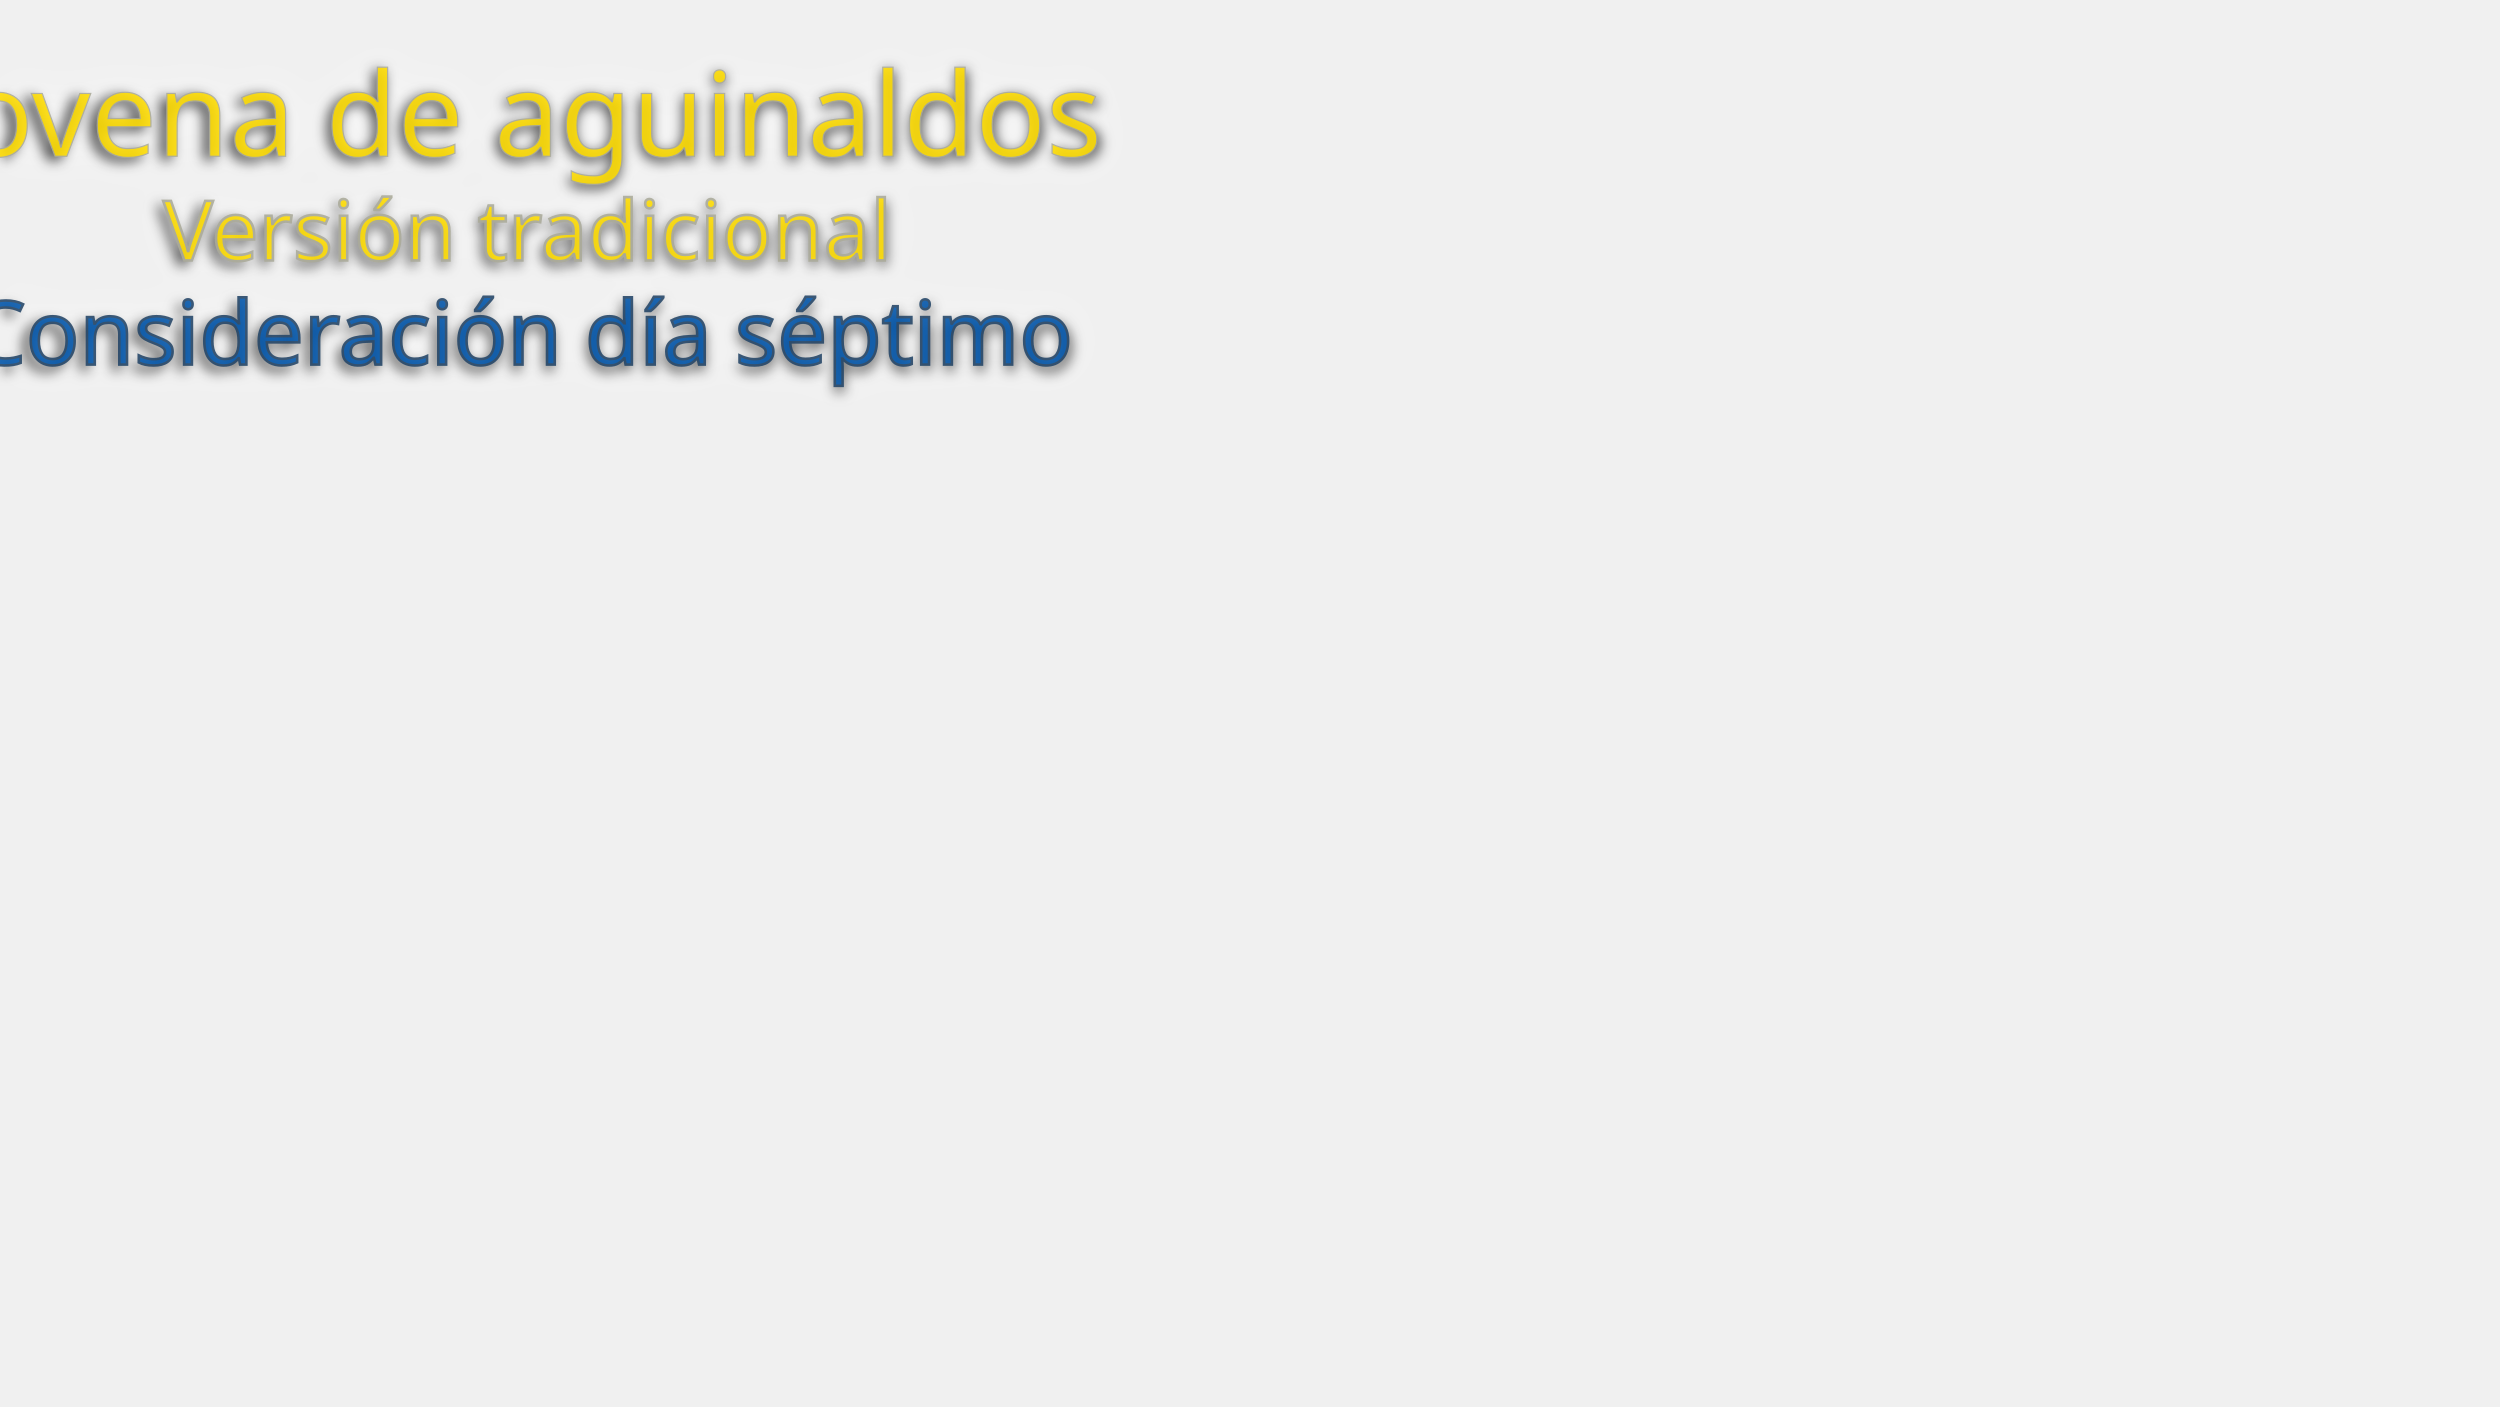
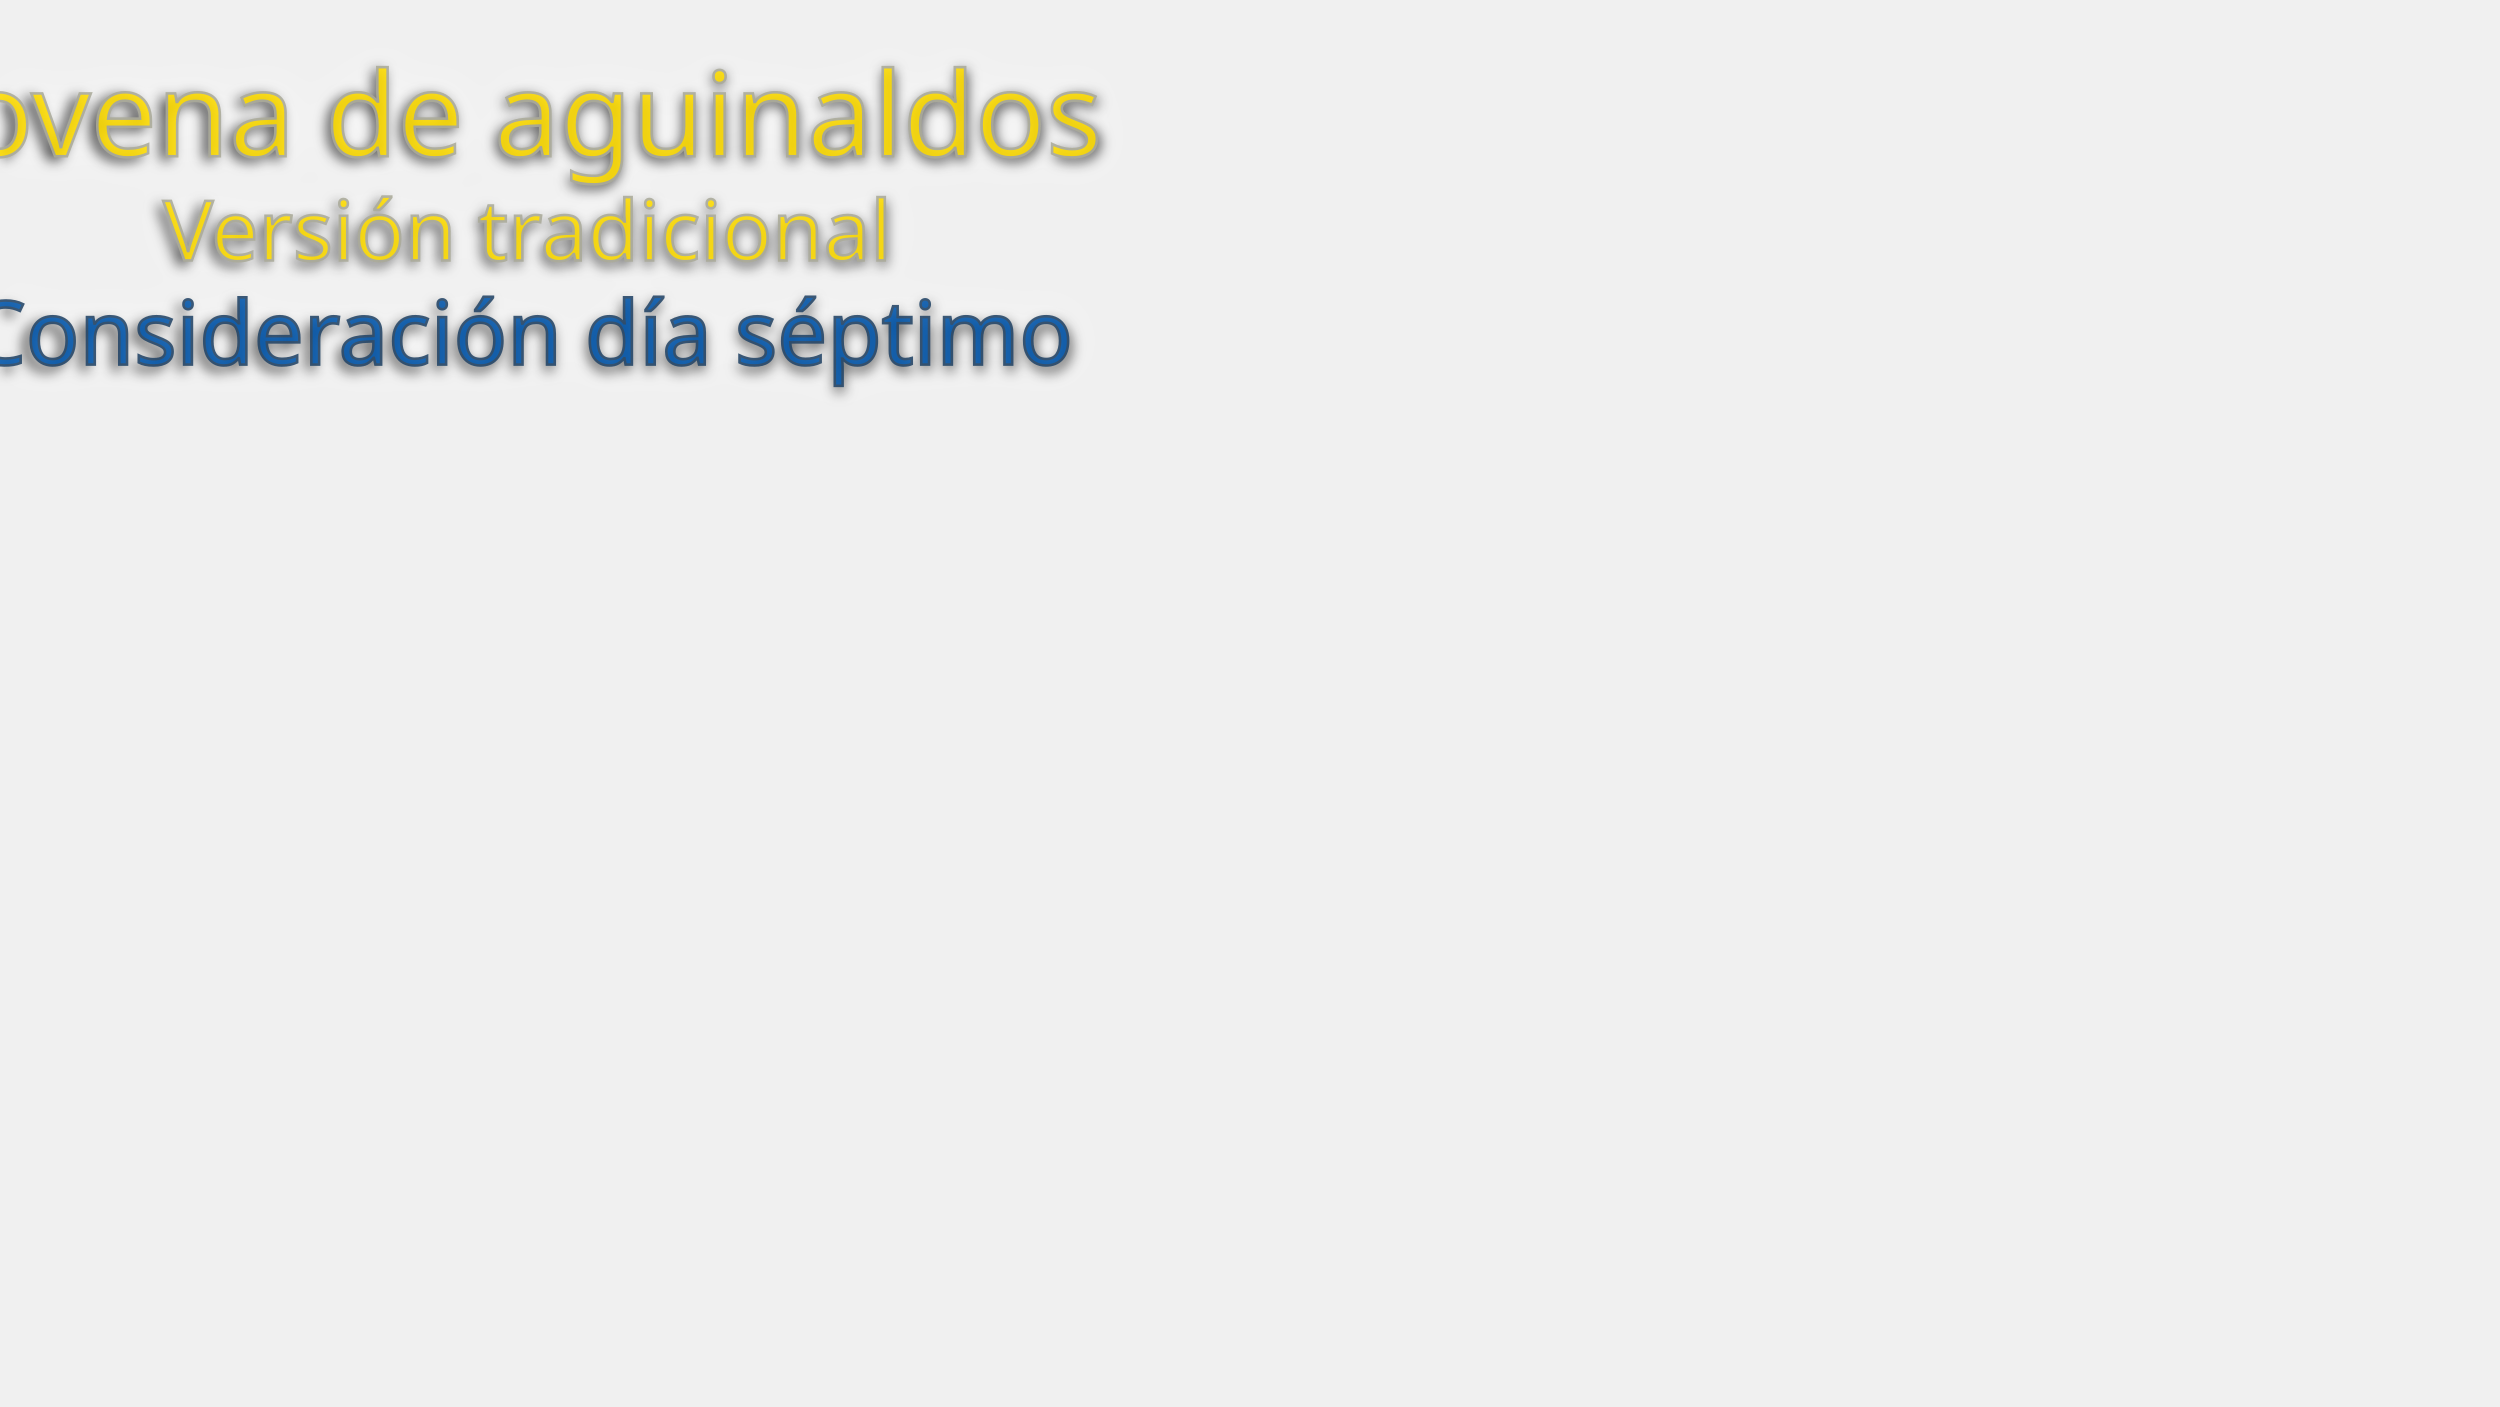
<svg xmlns="http://www.w3.org/2000/svg" xmlns:xlink="http://www.w3.org/1999/xlink" id="novena-dia5-0" width="1920" height="1080" version="1.1">
  <defs id="definiciones">
    <linearGradient id="linearGradient3953">
      <stop id="stop3955" style="stop-color:#883377;stop-opacity:1;" offset="0" />
      <stop id="stop3957" style="stop-color:#398833;stop-opacity:1;" offset="1" />
    </linearGradient>
    <filter id="f-glow" color-interpolation-filters="sRGB">
      <feGaussianBlur id="g-glow" stdDeviation="15" />
    </filter>
    <filter id="f-shad" color-interpolation-filters="sRGB">
      <feGaussianBlur id="g-shad" stdDeviation="5" />
    </filter>
  </defs>
  <g id="layer1">
    <g id="glow" style="fill:#ffffff;filter:url(#f-glow)">
      <use id="gl-tit" x="0" y="0" xlink:href="#titulo" width="1920" height="1080" />
      <use id="gl-sub" x="0" y="0" xlink:href="#subtitulo" width="1920" height="1080" />
      <use id="gl-res" xlink:href="#resumen" y="0" x="0" width="1920" height="1080" />
      <use id="gl-txt" x="0" y="0" xlink:href="#texto" />
    </g>
    <g id="shadow" style="opacity:0.75;fill:#000000;filter:url(#f-shad)" transform="matrix(1.01,0,0,1.01,-6,2)">
      <use id="sh-tit" x="0" y="0" xlink:href="#titulo" width="1920" height="1080" />
      <use id="sh-sub" x="0" y="0" xlink:href="#subtitulo" width="1920" height="1080" />
      <use id="sh-res" x="0" y="0" xlink:href="#resumen" />
      <use id="sh-txt" x="0" y="0" xlink:href="#texto" />
    </g>
    <g id="foreground">
      <g id="amarillo" style="opacity:0.875;fill:#ffdd00;stroke:#aaaa99;stroke-width:2">
        <text id="titulo" xml:space="preserve" style="font-size:90px;text-align:center;text-anchor:middle;font-family:Fette Haenel Fraktur;-inkscape-font-specification:Fette Haenel Fraktur" x="480" y="105">
-           <tspan id="titulo-s" x="480" y="120" style="stroke-width:0.911">Novena de aguinaldos</tspan>
+           <tspan id="titulo-s" x="480" y="120">Novena de aguinaldos</tspan>
        </text>
        <text id="subtitulo" y="180" x="480" style="font-size:64px;text-align:center;text-anchor:middle;font-family:DS Ballade" xml:space="preserve">
          <tspan id="subtitulo-s" y="200" x="480">Versión tradicional</tspan>
        </text>
      </g>
      <g id="azul" style="opacity:0.875;fill:#0055aa;stroke:#224466;stroke-width:2">
        <text id="resumen" xml:space="preserve" style="font-size:68px;text-align:center;text-anchor:middle;stroke-width:2;font-family:DS Ballade" x="480" y="280">
          <tspan id="resumen-s" x="480" y="280">Consideración día séptimo</tspan>
        </text>
      </g>
      <g id="glauco" style="opacity:0.875;fill:#ffee99;stroke:#998833;stroke-width:1">
        <flowRoot id="texto" style="font-size:64px;font-weight:bold;text-align:justify;line-height:112.5%;text-anchor:start;font-family:Latin Modern Sans" xml:space="preserve">
          <flowRegion id="texto-r">
            <path id="texto-q" d="m 32,322 982,0 -105,732 -834,0 z" style="font-size:64px;font-weight:bold;text-align:justify;line-height:116%;text-anchor:start;fill:none;stroke:#000000;stroke-width:1px;stroke-linecap:butt;stroke-linejoin:miter;stroke-opacity:1;font-family:Latin Modern Sans;-inkscape-font-specification:Latin Modern Sans Bold" />
          </flowRegion>
-           <flowPara id="texto-p">Ya hemos visto la vida que llevaba el Niño Jesús en el seno de su purísima Madre; veamos hoy la vida que llevaba tam-bién María durante el mismo espacio de tiempo. Necesidad hoy de que nos detengamos en ella si queremos compren-der, en cuanto es posible a nuestra limitada capacidad, los sublimes misterios de la encarnación y el modo como hemos de corresponder a ellos.</flowPara>
+           <flowPara id="texto-p">Representémonos el viaje de María y José hacia Belén, lle-vando consigo aún no nacido, al creador del universo, hecho hombre. Contemplemos la hu-mildad y la obediencia de ese Divino Niño, que aunque de raza judía y habiendo amado durante siglos a su pueblo con una predilección inexpli-cable</flowPara>
        </flowRoot>
      </g>
    </g>
  </g>
</svg>
